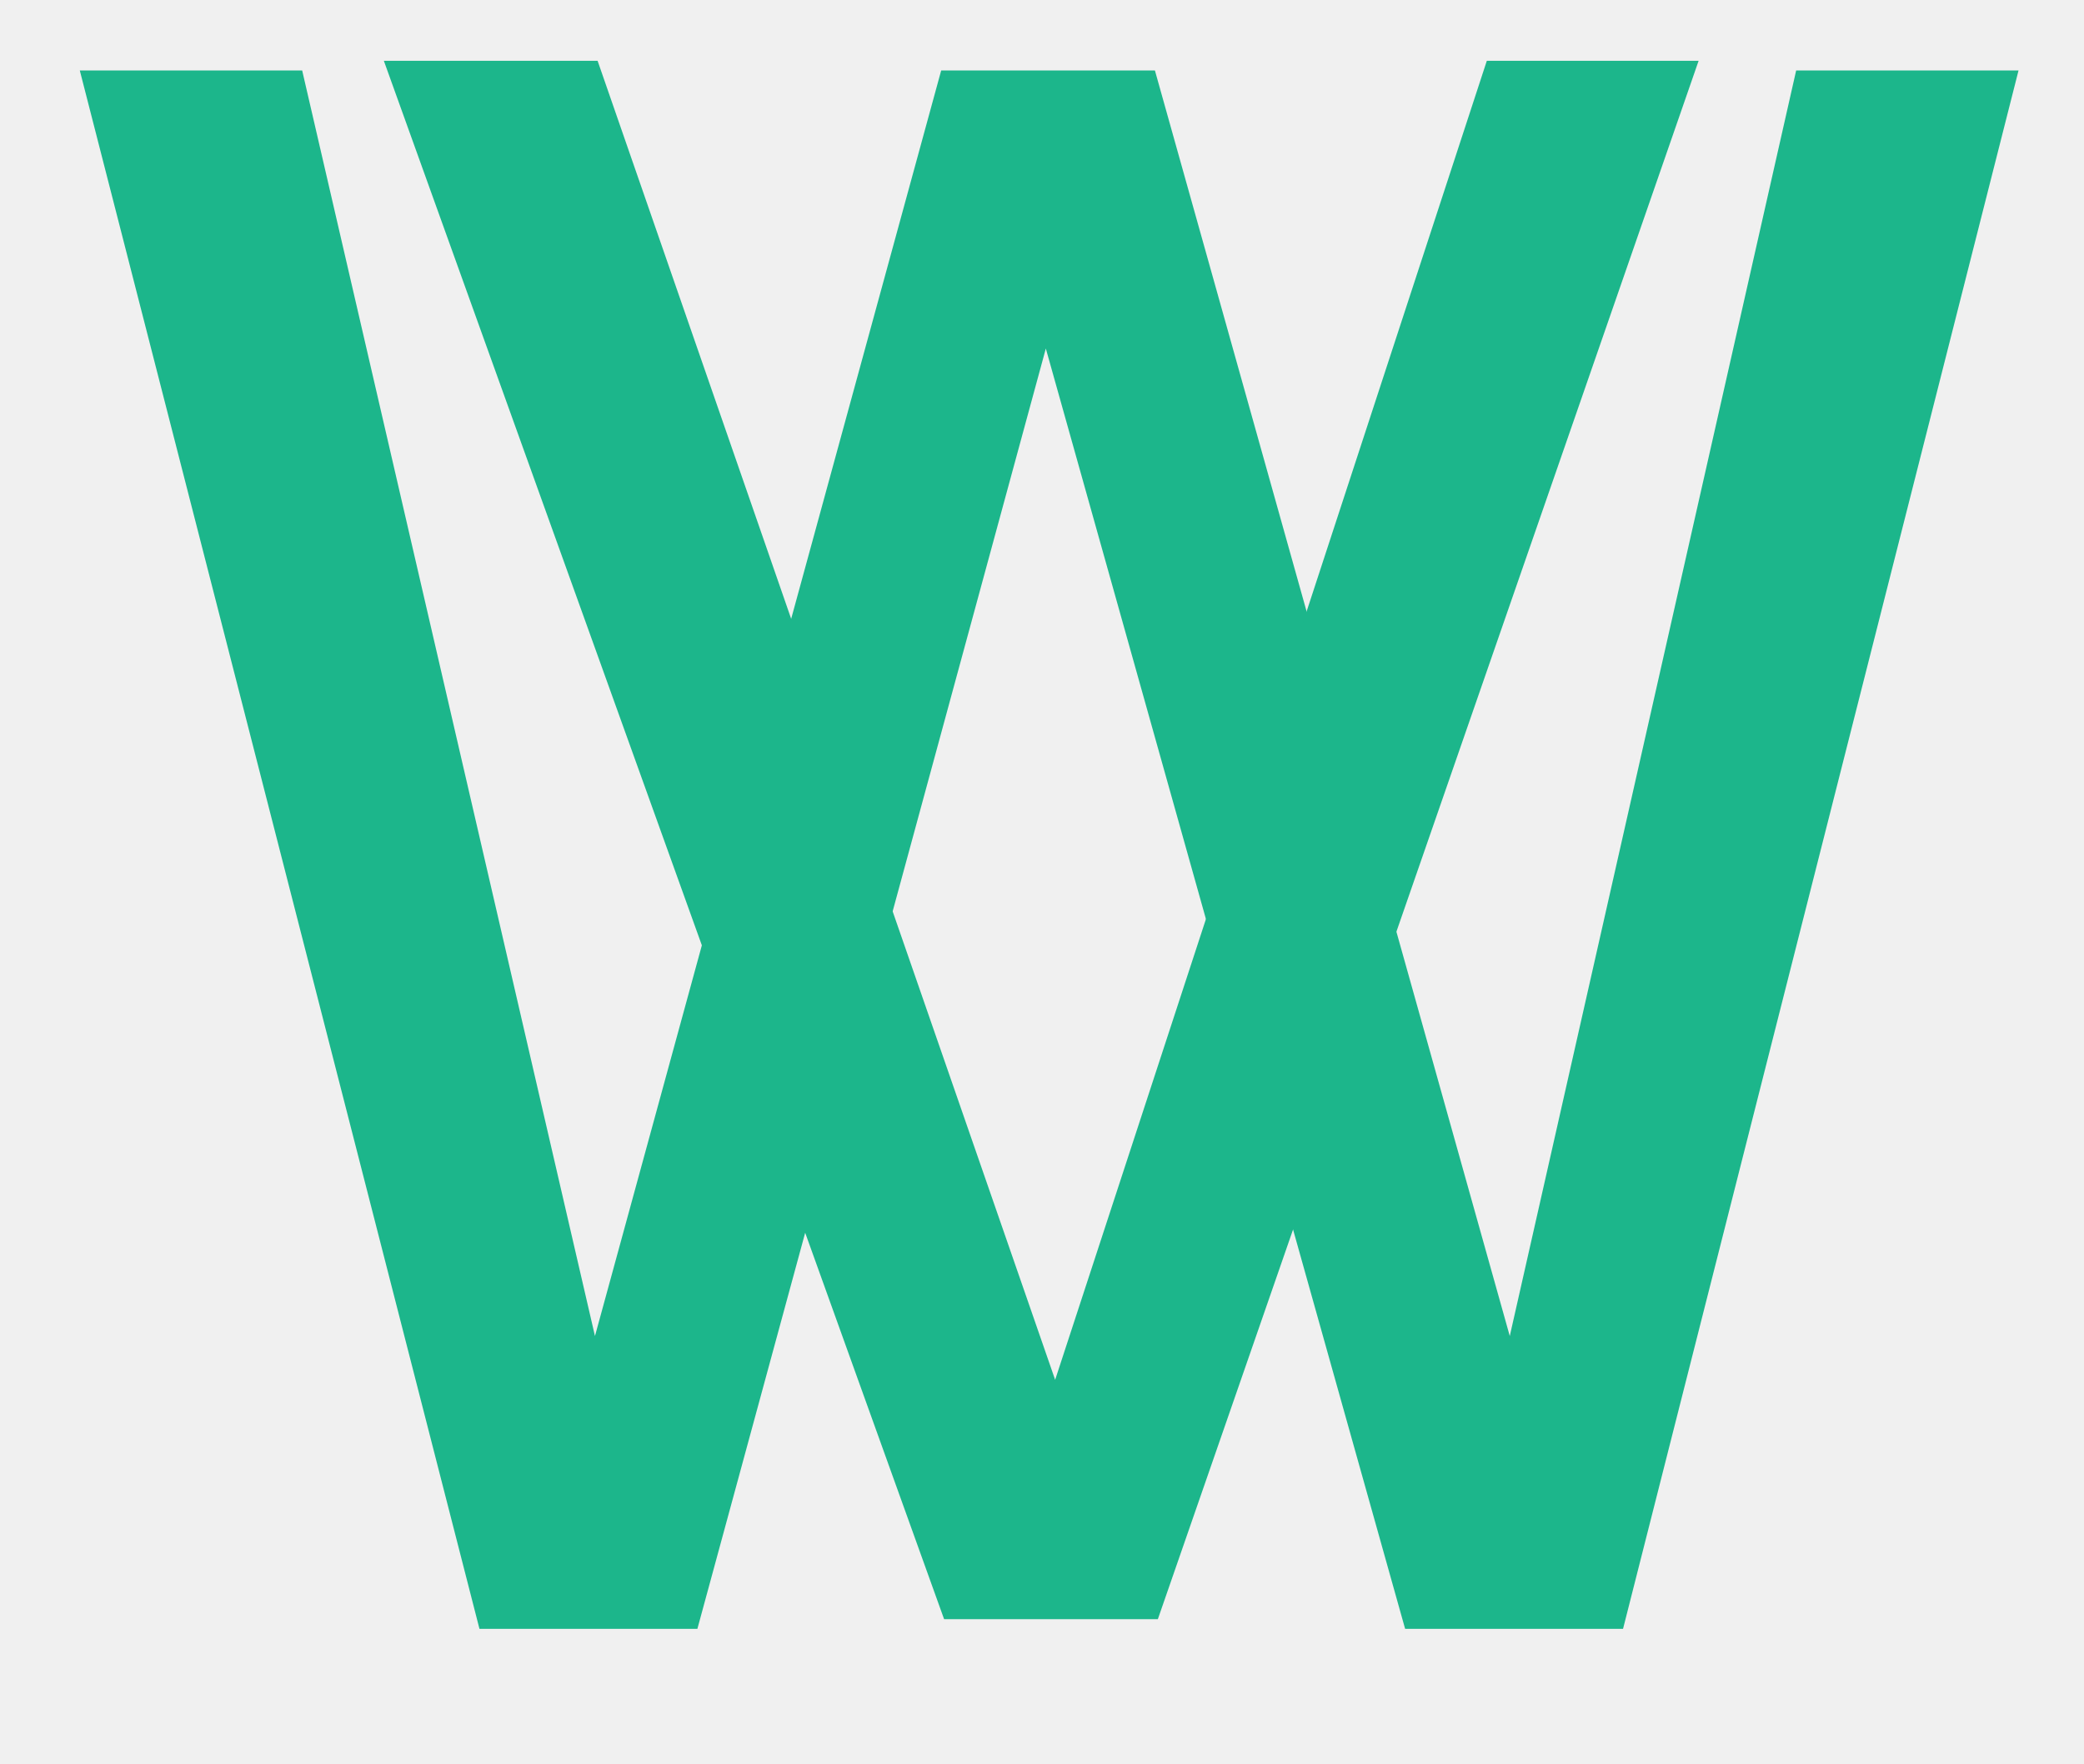
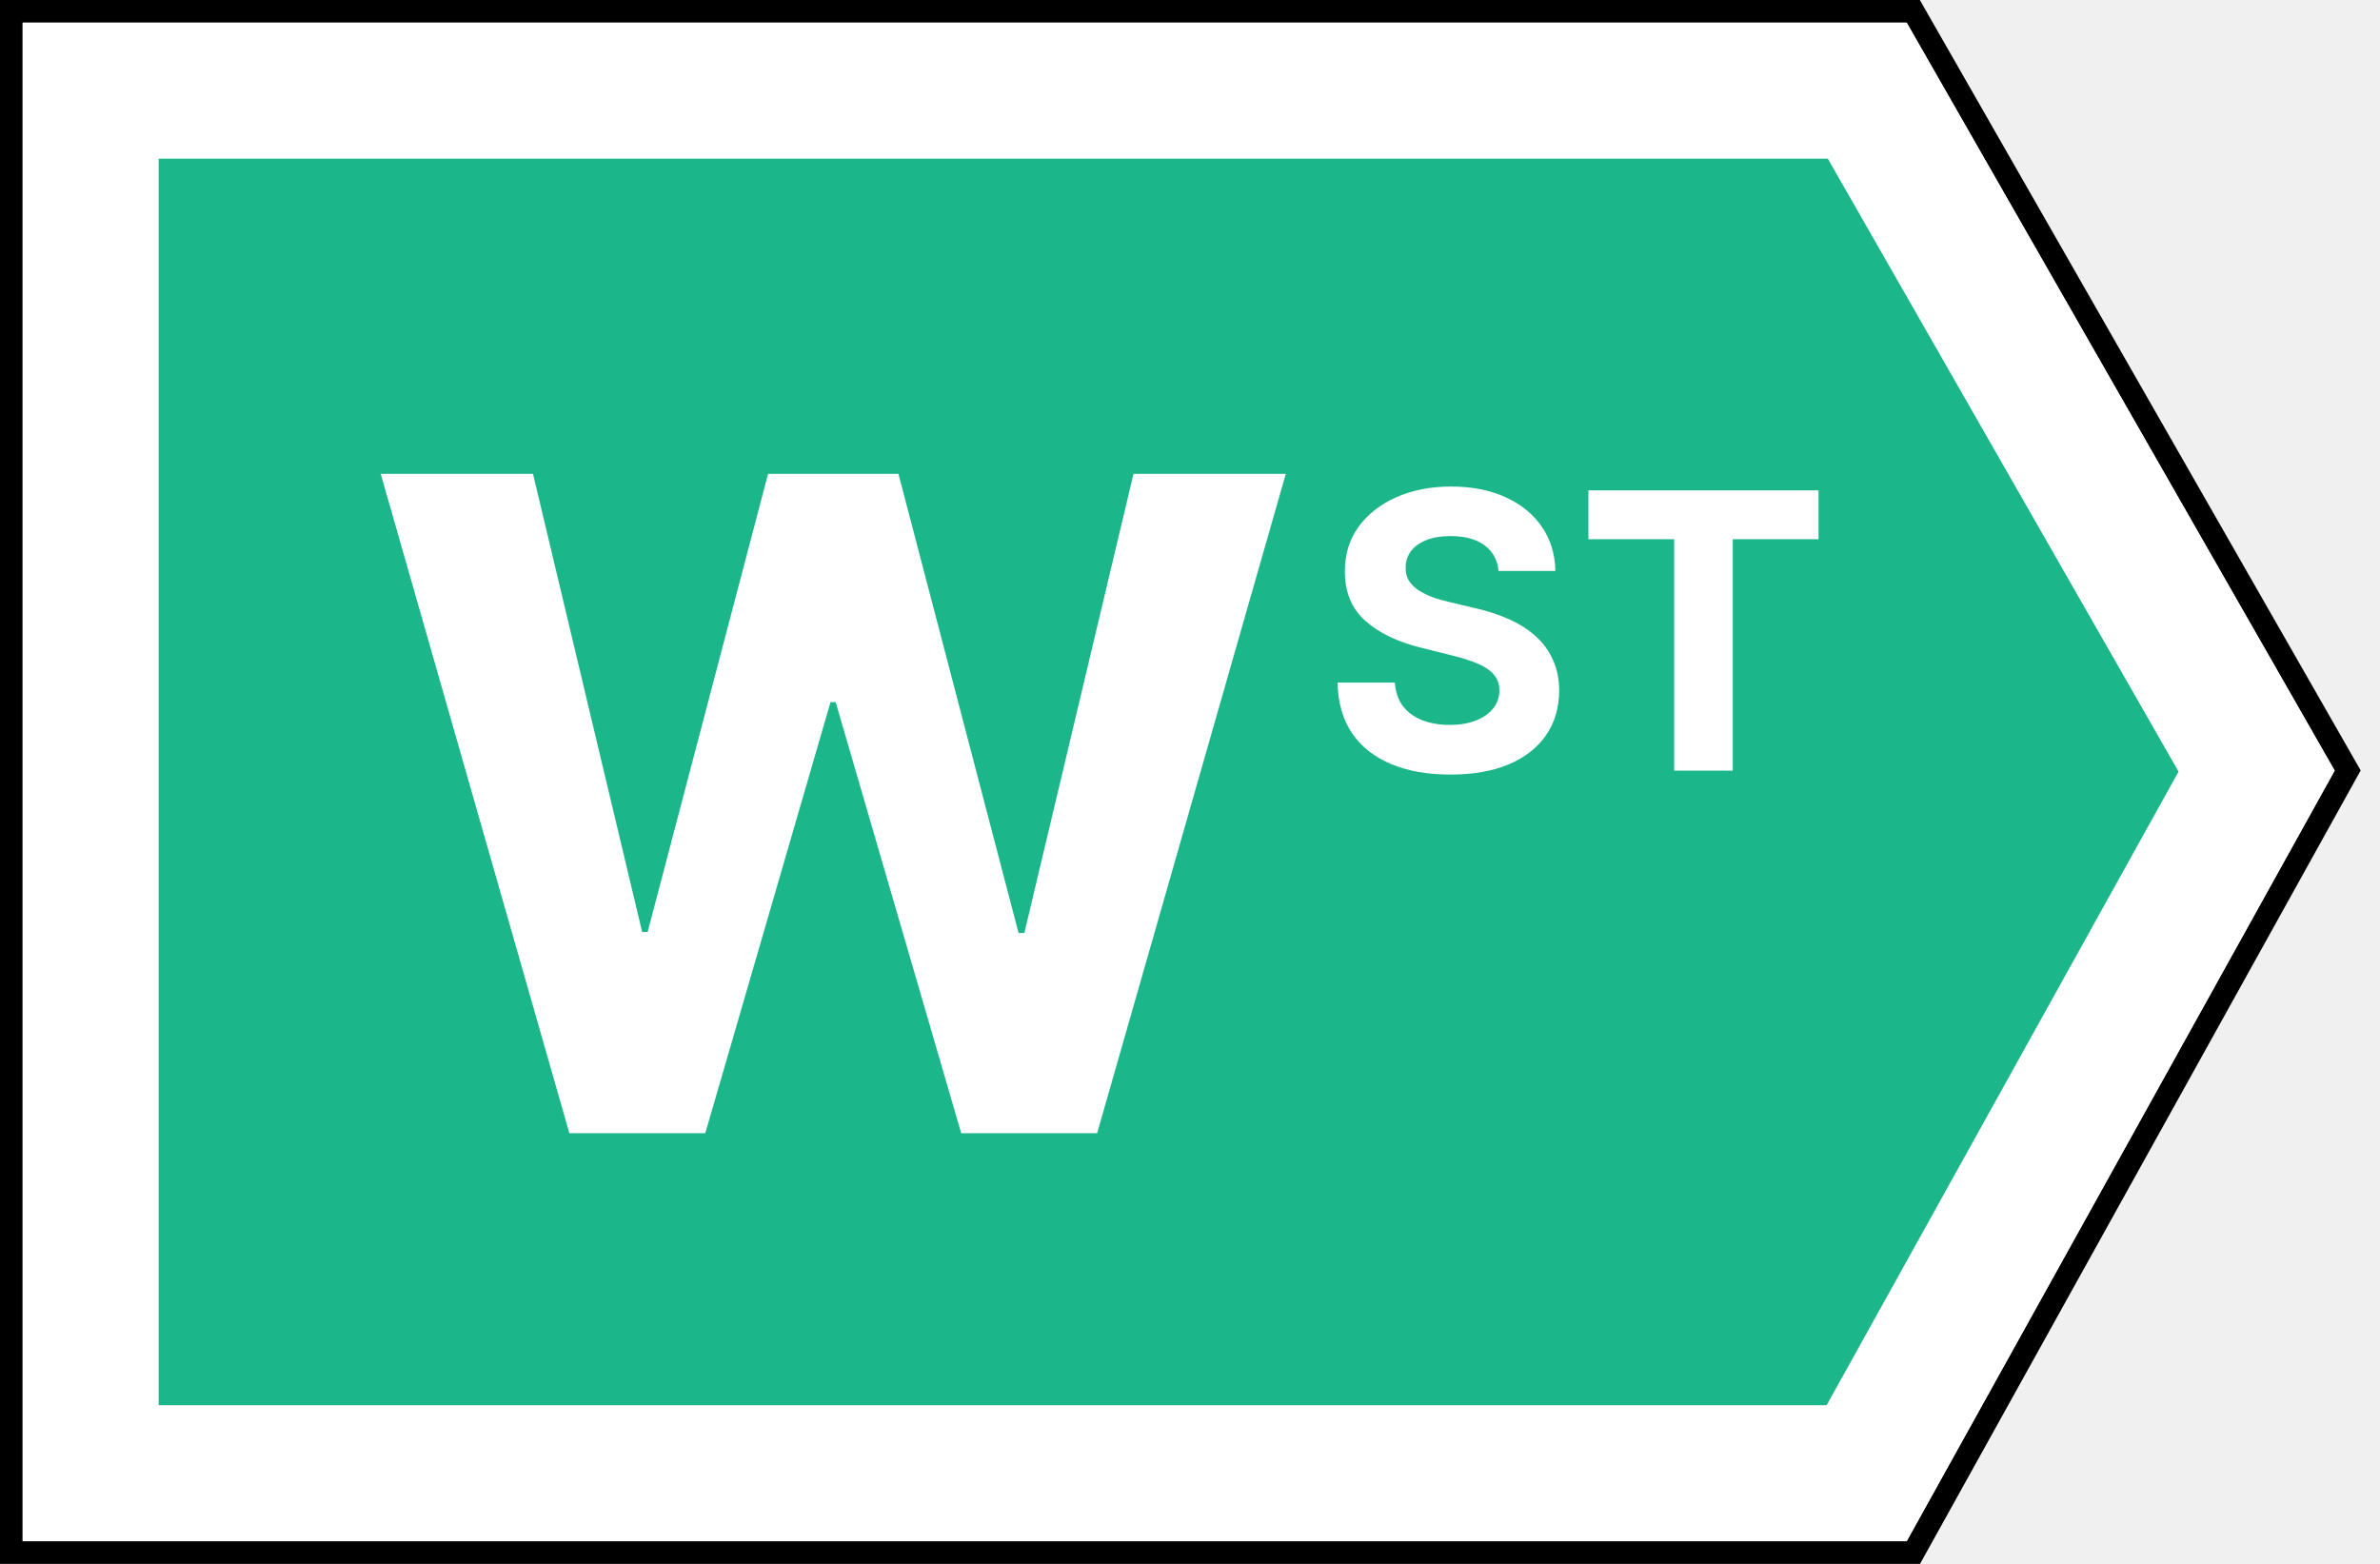
- <svg xmlns="http://www.w3.org/2000/svg" width="117" height="99" viewBox="0 0 117 99" fill="none">
-   <text fill="#1CB68B" xml:space="preserve" style="white-space: pre" font-family="Helvetica" font-size="120" letter-spacing="0em">
-     <tspan x="1.84" y="91.44">W</tspan>
-   </text>
-   <text fill="#1CB68B" xml:space="preserve" style="white-space: pre" font-family="Helvetica" font-size="120" letter-spacing="0em">
-     <tspan x="17.958" y="90.897">V</tspan>
-   </text>
+ <svg xmlns="http://www.w3.org/2000/svg" width="105" height="69" viewBox="0 0 105 69" fill="none">
+   <path d="M1 0.5H0.5V1V68V68.5H1H84.119H84.413L84.556 68.243L103.437 34.243L103.574 33.996L103.434 33.752L84.553 0.752L84.409 0.5H84.119H1Z" stroke="black" />
+   <path d="M4 4H82.379L99.556 34.022L82.353 65H4V4Z" fill="#1CB68B" stroke="white" stroke-width="6" />
+   <path d="M25.12 50L16.797 20.909H23.515L28.331 41.122H28.572L33.885 20.909H39.638L44.936 41.165H45.192L50.007 20.909H56.726L48.402 50H42.407L36.868 30.98H36.64L31.115 50H25.12Z" fill="white" />
+   <path d="M66.114 25.192C66.066 24.705 65.858 24.327 65.492 24.057C65.126 23.788 64.629 23.653 64.001 23.653C63.574 23.653 63.214 23.713 62.92 23.834C62.627 23.951 62.401 24.113 62.244 24.323C62.091 24.532 62.015 24.77 62.015 25.035C62.007 25.256 62.053 25.45 62.154 25.615C62.258 25.78 62.401 25.923 62.582 26.043C62.763 26.16 62.973 26.263 63.21 26.351C63.448 26.436 63.701 26.508 63.971 26.569L65.082 26.834C65.621 26.955 66.116 27.116 66.567 27.317C67.017 27.518 67.408 27.766 67.738 28.06C68.068 28.354 68.323 28.7 68.504 29.098C68.69 29.496 68.784 29.953 68.788 30.468C68.784 31.225 68.591 31.881 68.209 32.436C67.83 32.988 67.283 33.416 66.567 33.722C65.854 34.024 64.995 34.175 63.989 34.175C62.991 34.175 62.121 34.022 61.381 33.716C60.644 33.41 60.069 32.958 59.654 32.358C59.244 31.754 59.029 31.008 59.008 30.118H61.538C61.566 30.533 61.685 30.879 61.894 31.157C62.107 31.43 62.391 31.637 62.745 31.778C63.103 31.915 63.508 31.984 63.959 31.984C64.401 31.984 64.786 31.919 65.112 31.791C65.442 31.662 65.697 31.483 65.879 31.253C66.06 31.024 66.15 30.76 66.15 30.462C66.15 30.185 66.068 29.951 65.903 29.762C65.742 29.573 65.504 29.412 65.19 29.279C64.88 29.146 64.5 29.026 64.049 28.917L62.703 28.579C61.661 28.325 60.838 27.929 60.234 27.39C59.63 26.85 59.33 26.124 59.334 25.21C59.33 24.462 59.53 23.808 59.932 23.248C60.339 22.689 60.896 22.252 61.604 21.938C62.313 21.624 63.118 21.467 64.019 21.467C64.937 21.467 65.738 21.624 66.422 21.938C67.11 22.252 67.645 22.689 68.028 23.248C68.41 23.808 68.607 24.456 68.619 25.192H66.114ZM70.076 23.791V21.636H80.23V23.791H76.445V34H73.861V23.791H70.076Z" fill="white" />
</svg>
